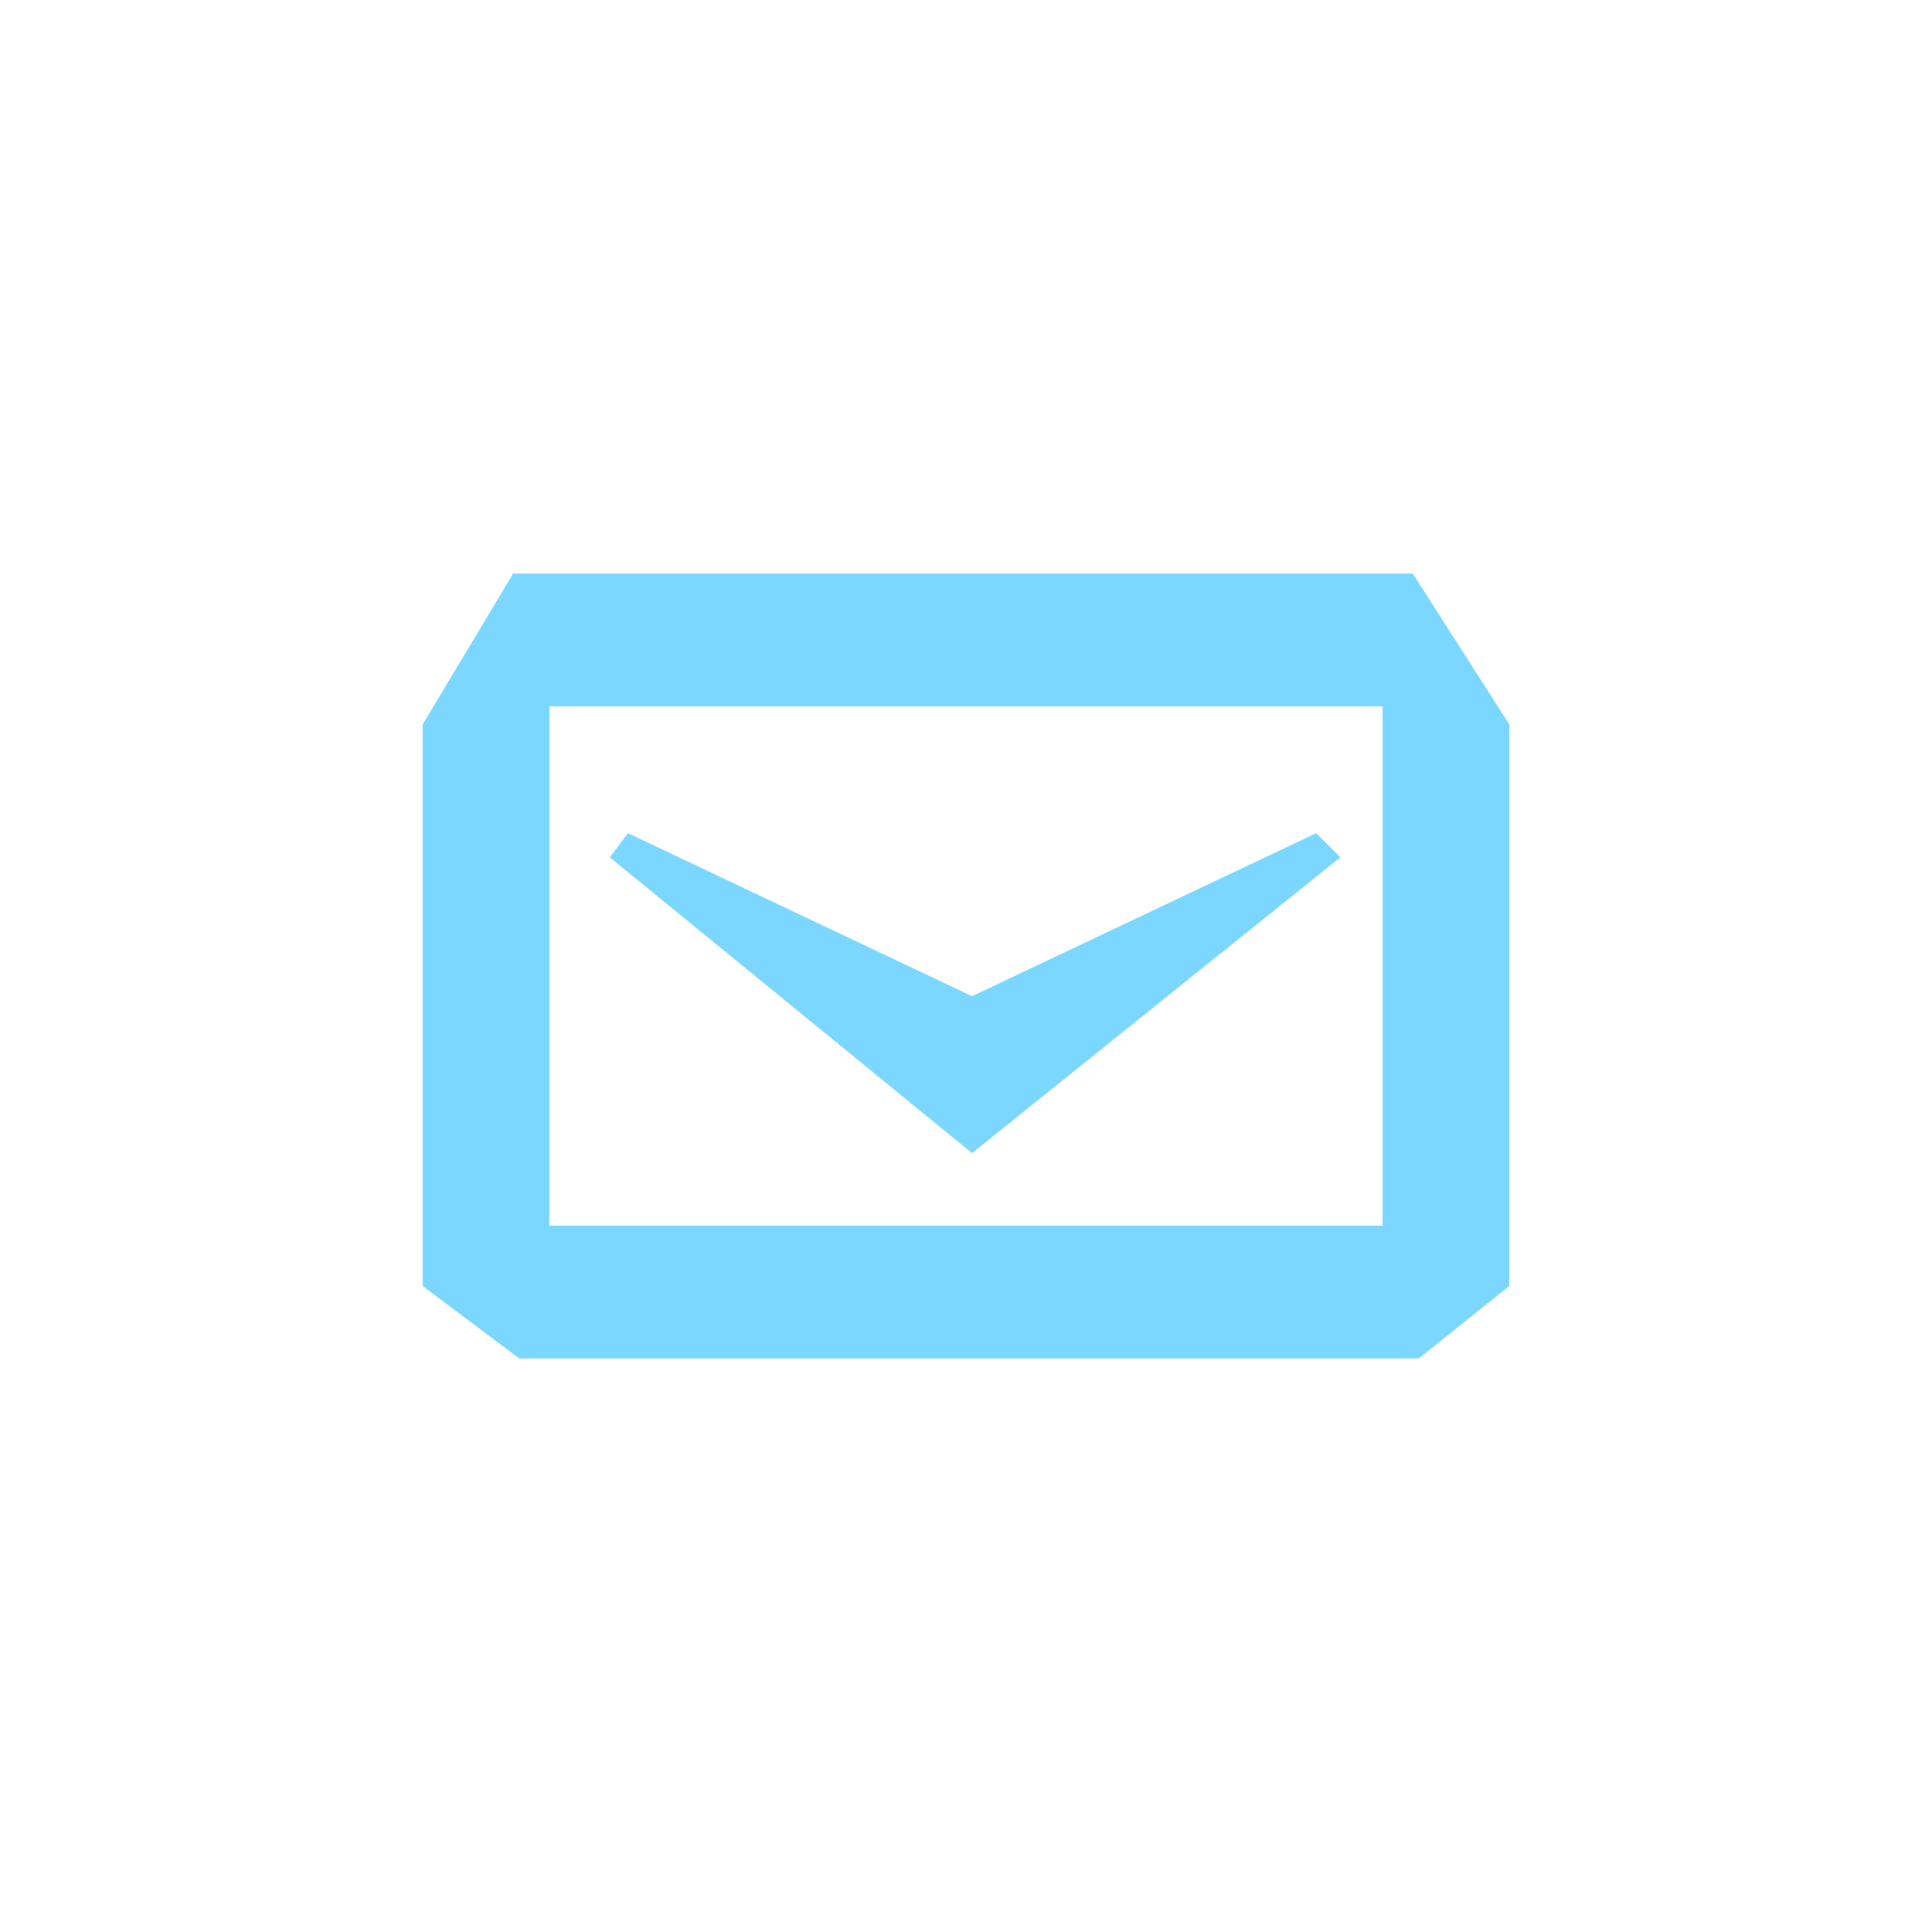
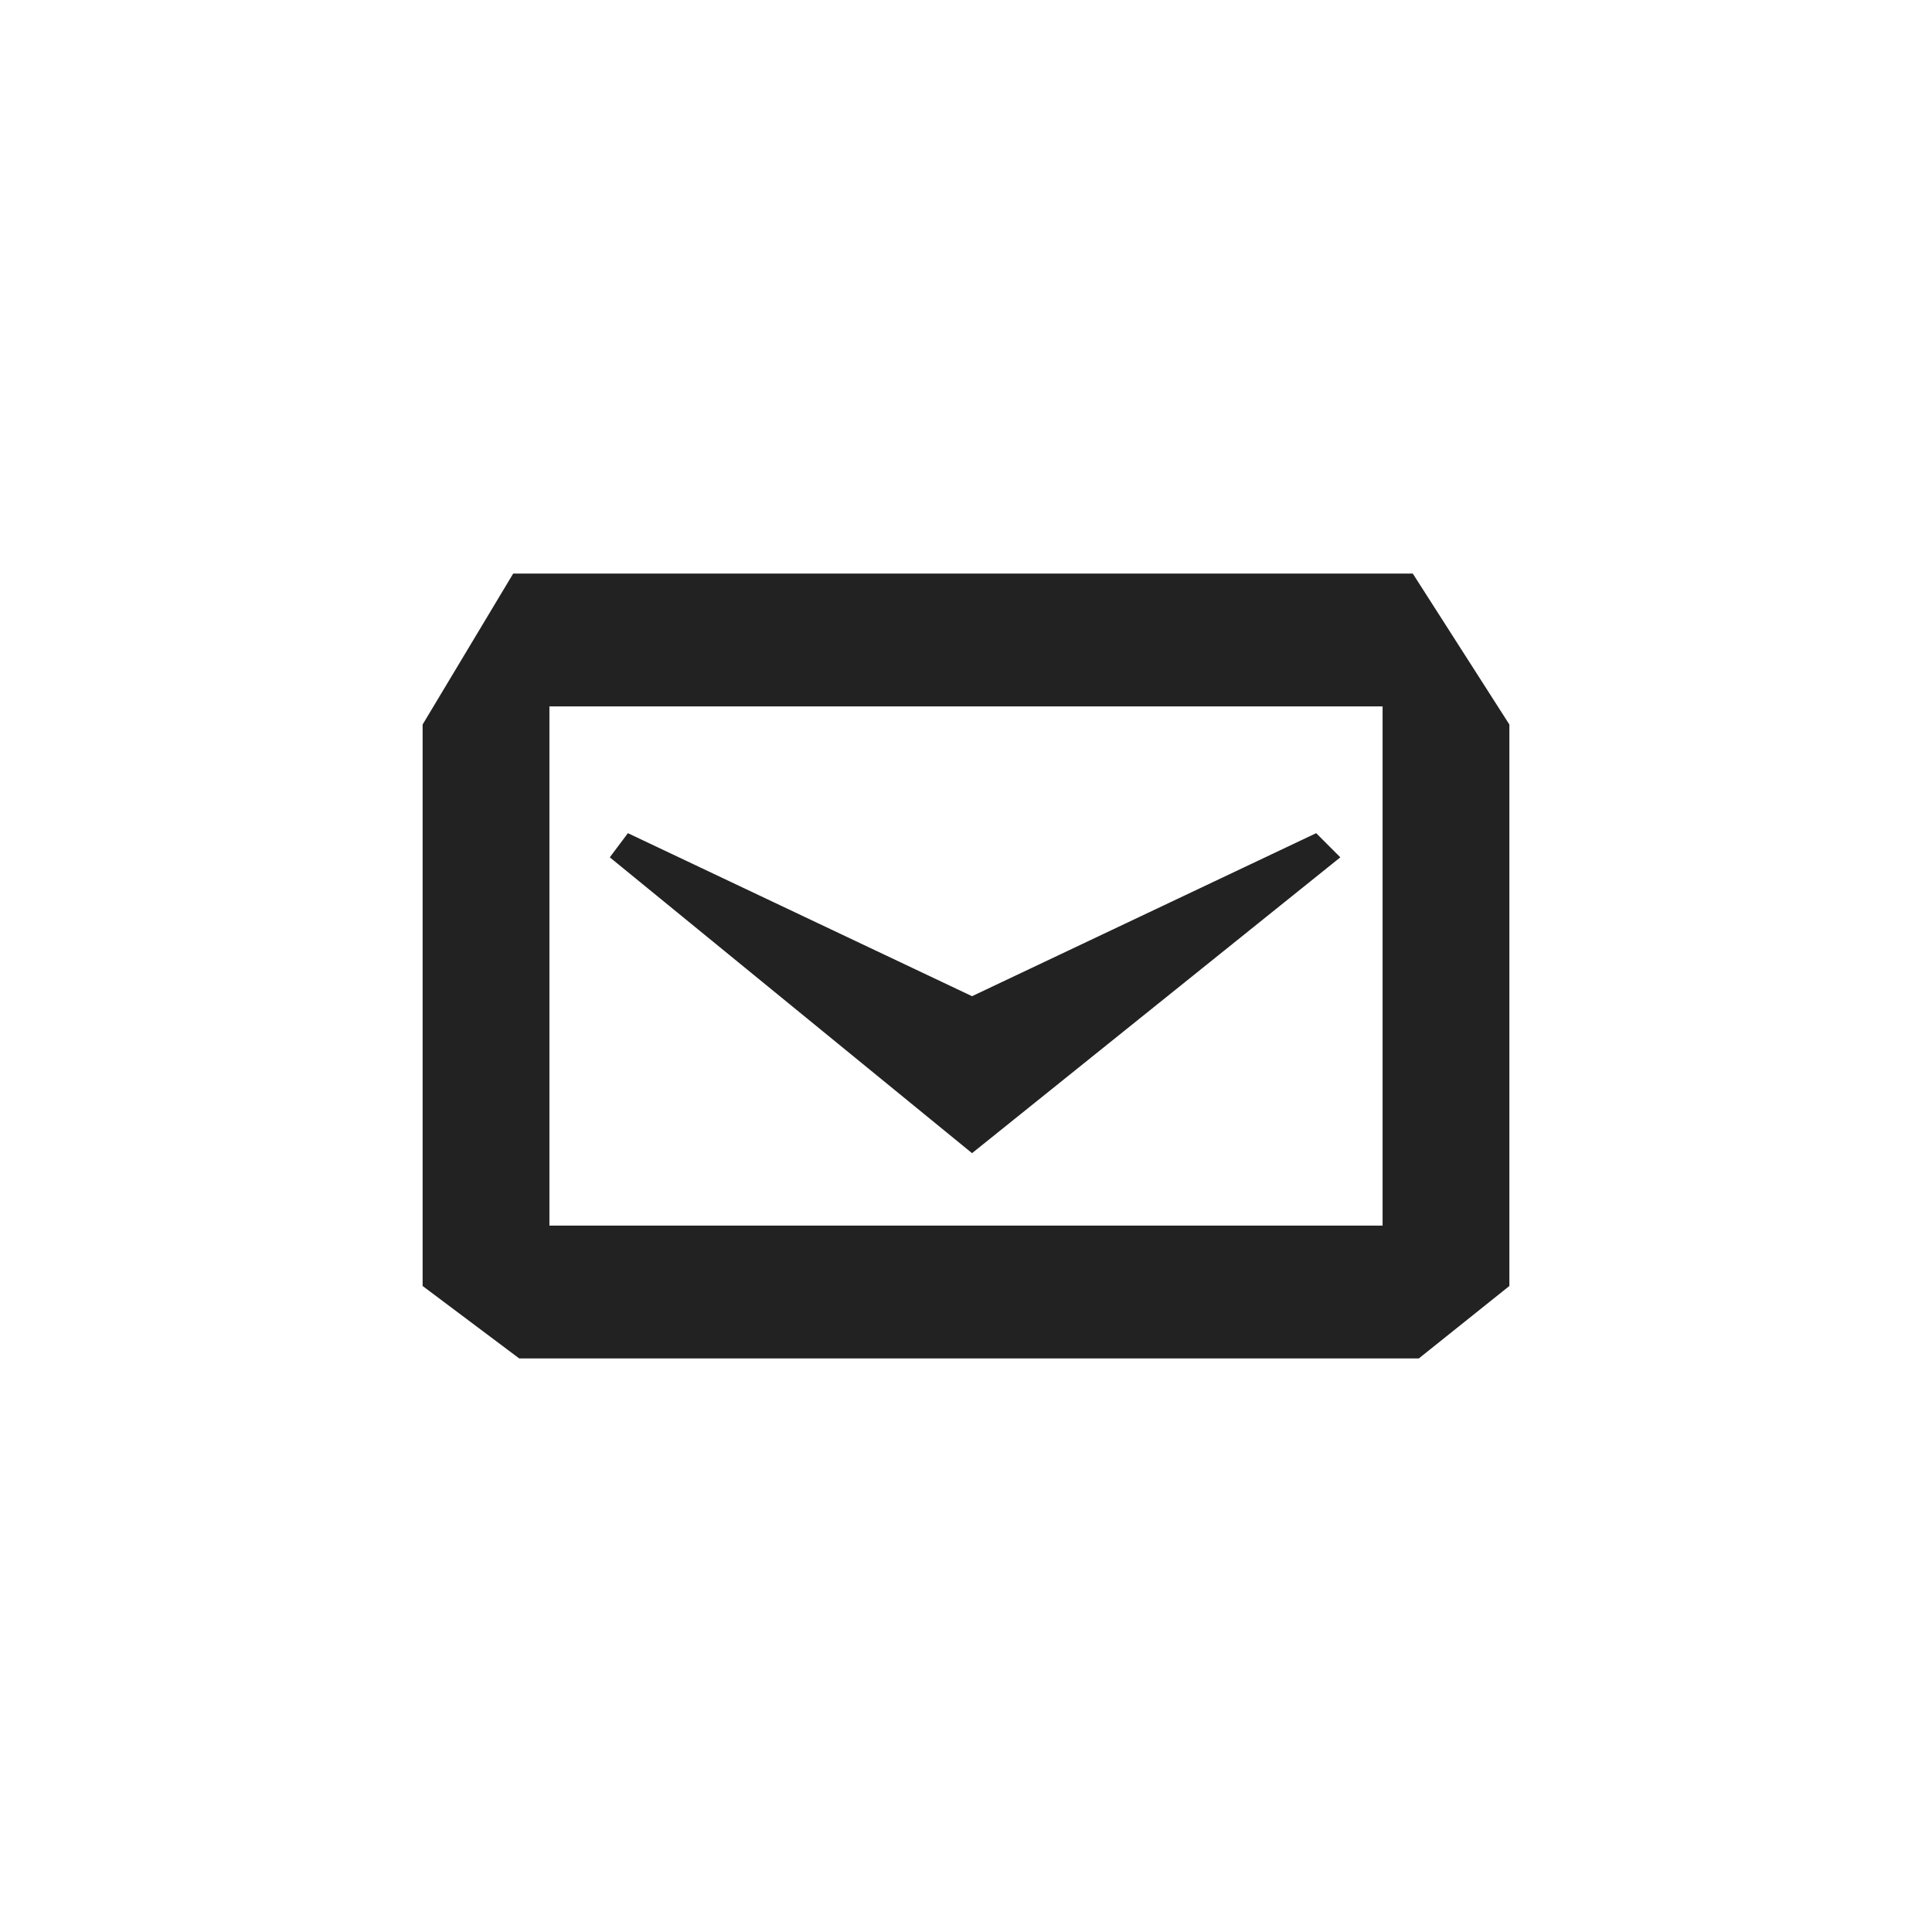
<svg xmlns="http://www.w3.org/2000/svg" version="1.1" id="Layer_1" x="0px" y="0px" viewBox="0 0 32 32" style="enable-background:new 0 0 32 32;" xml:space="preserve">
  <style type="text/css">
- 	.st0{fill:#7BD7FF;}
+ 	.st0{fill:#222;}
</style>
  <path class="st0" d="M22.2,14.2l-0.4-0.4l-5.7,2.7l-5.7-2.7l-0.3,0.4l6,4.9L22.2,14.2z M23.4,9.5H8.5L7,12v9.3l1.6,1.2h14.9l1.5-1.2  V12L23.4,9.5z M22.9,20.3H9.1v-8.6h13.8C22.9,11.7,22.9,20.3,22.9,20.3z" />
</svg>
